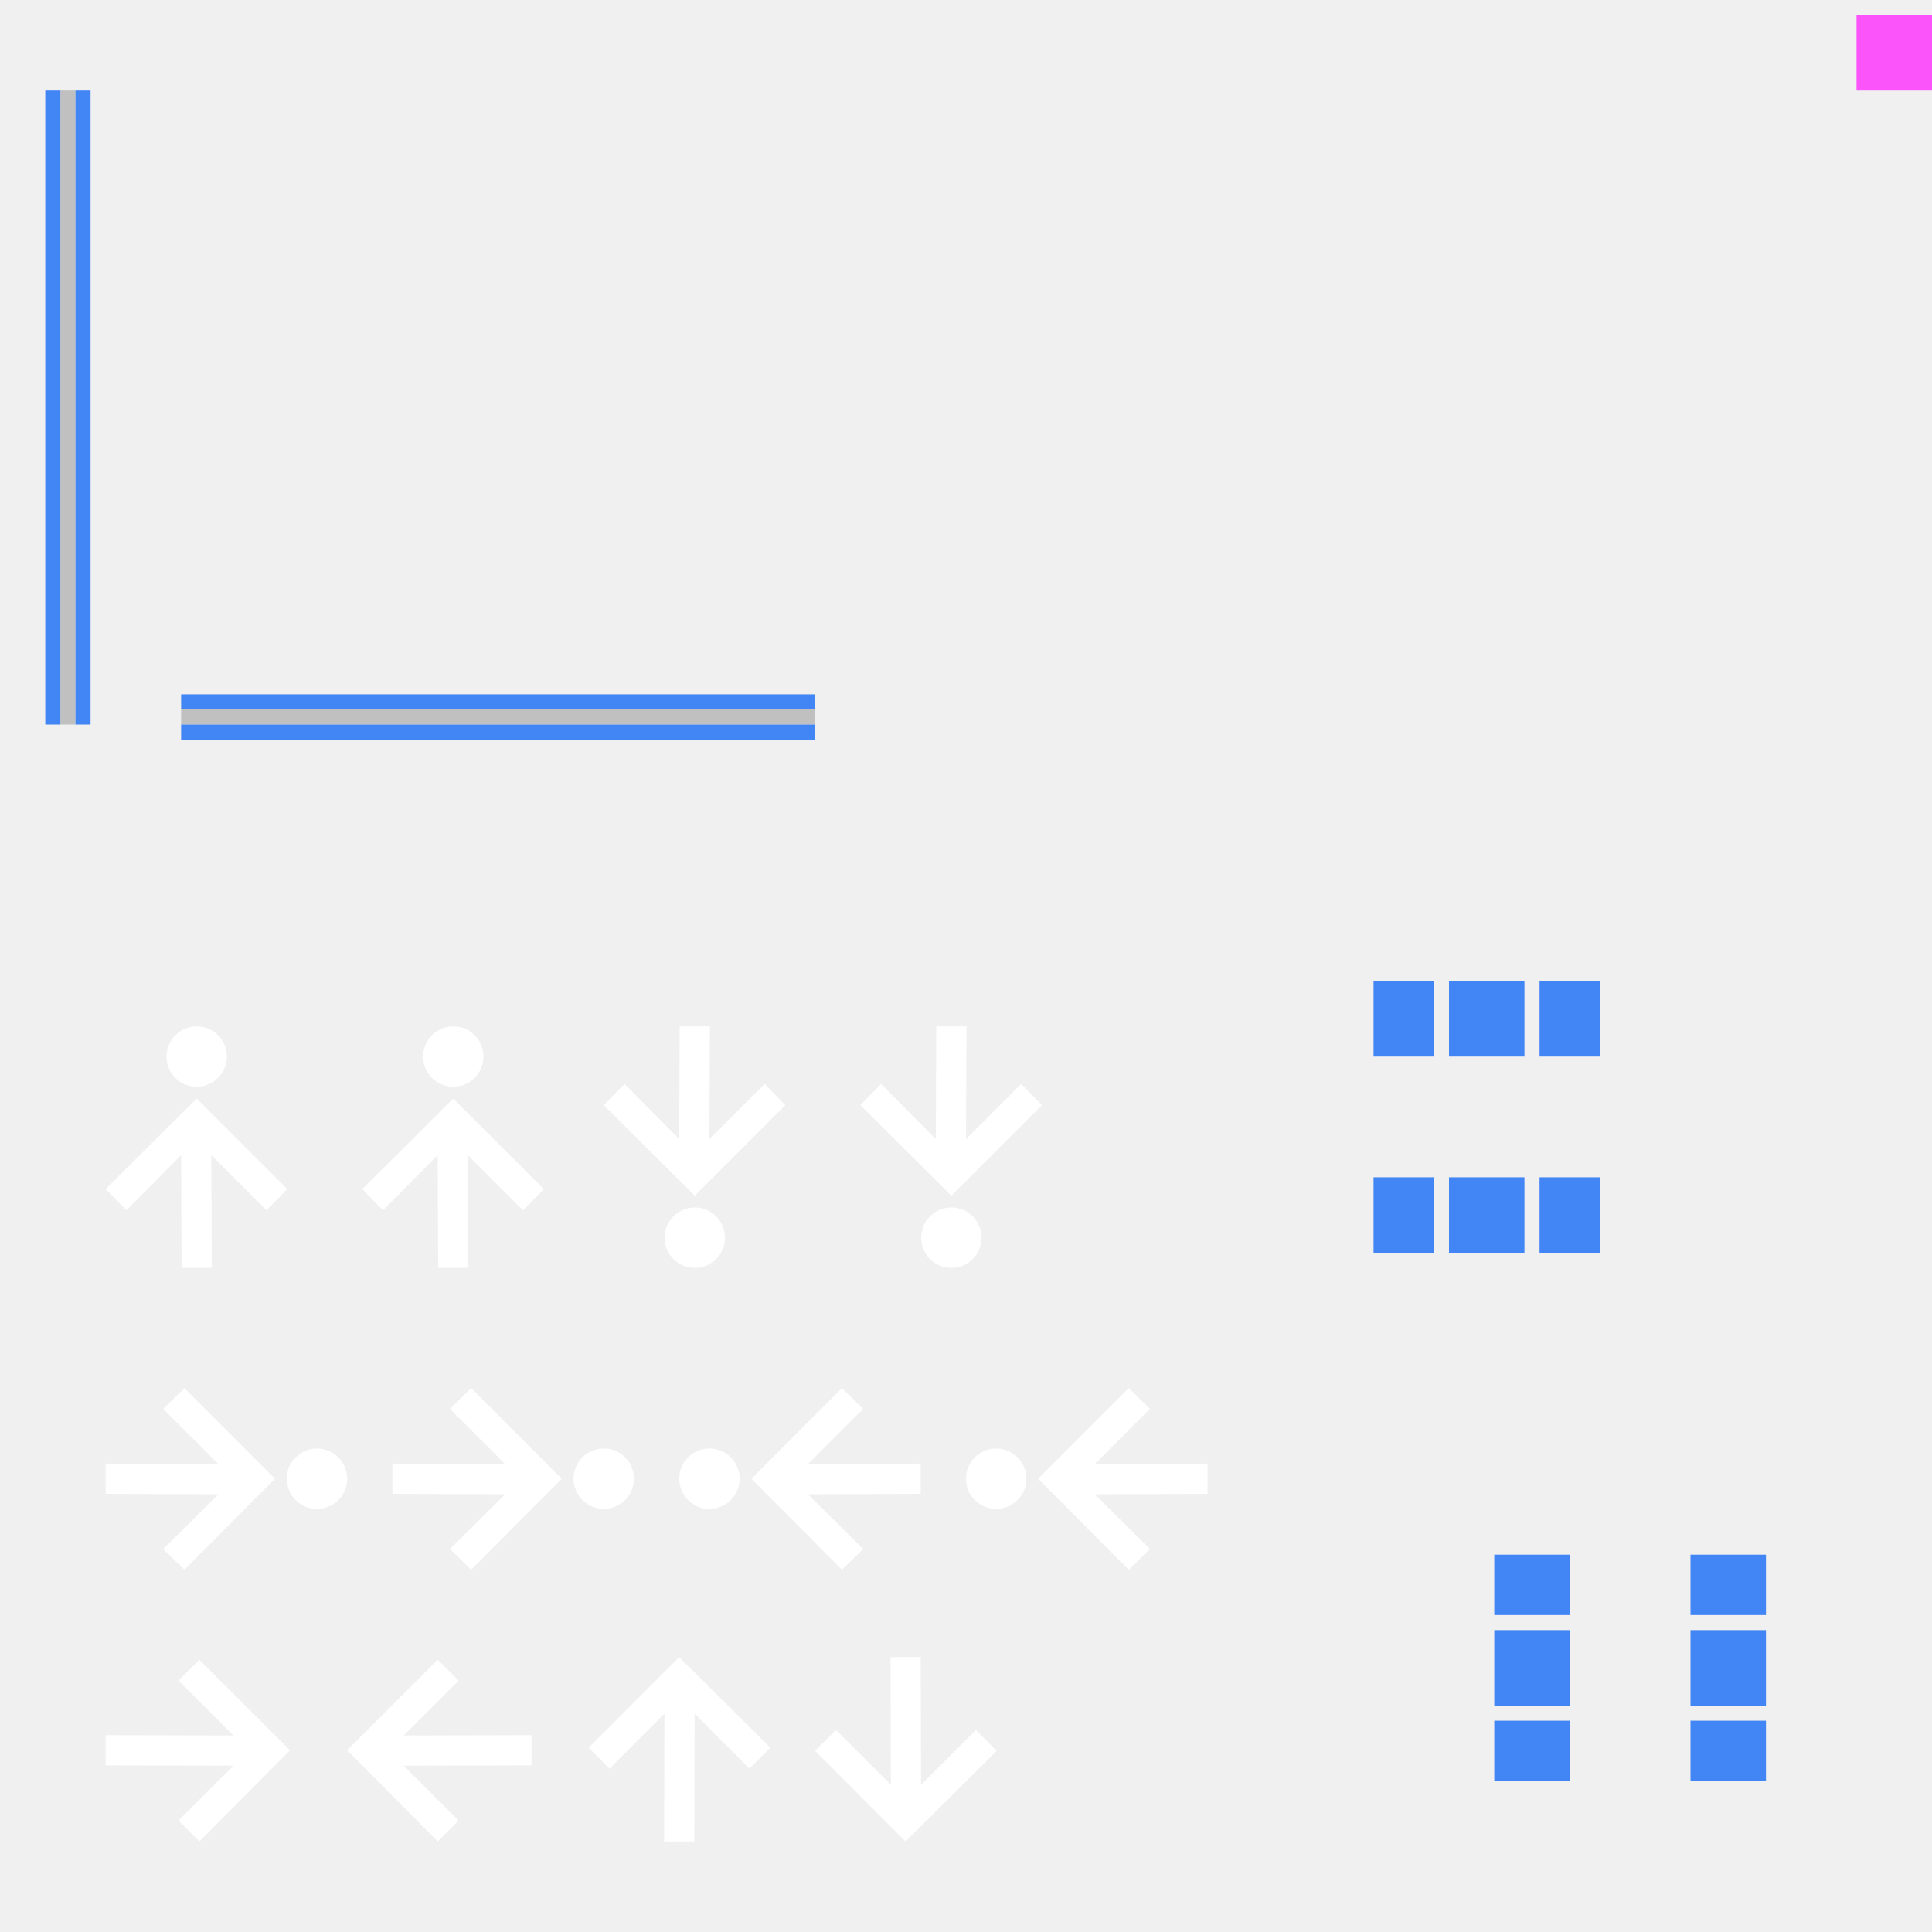
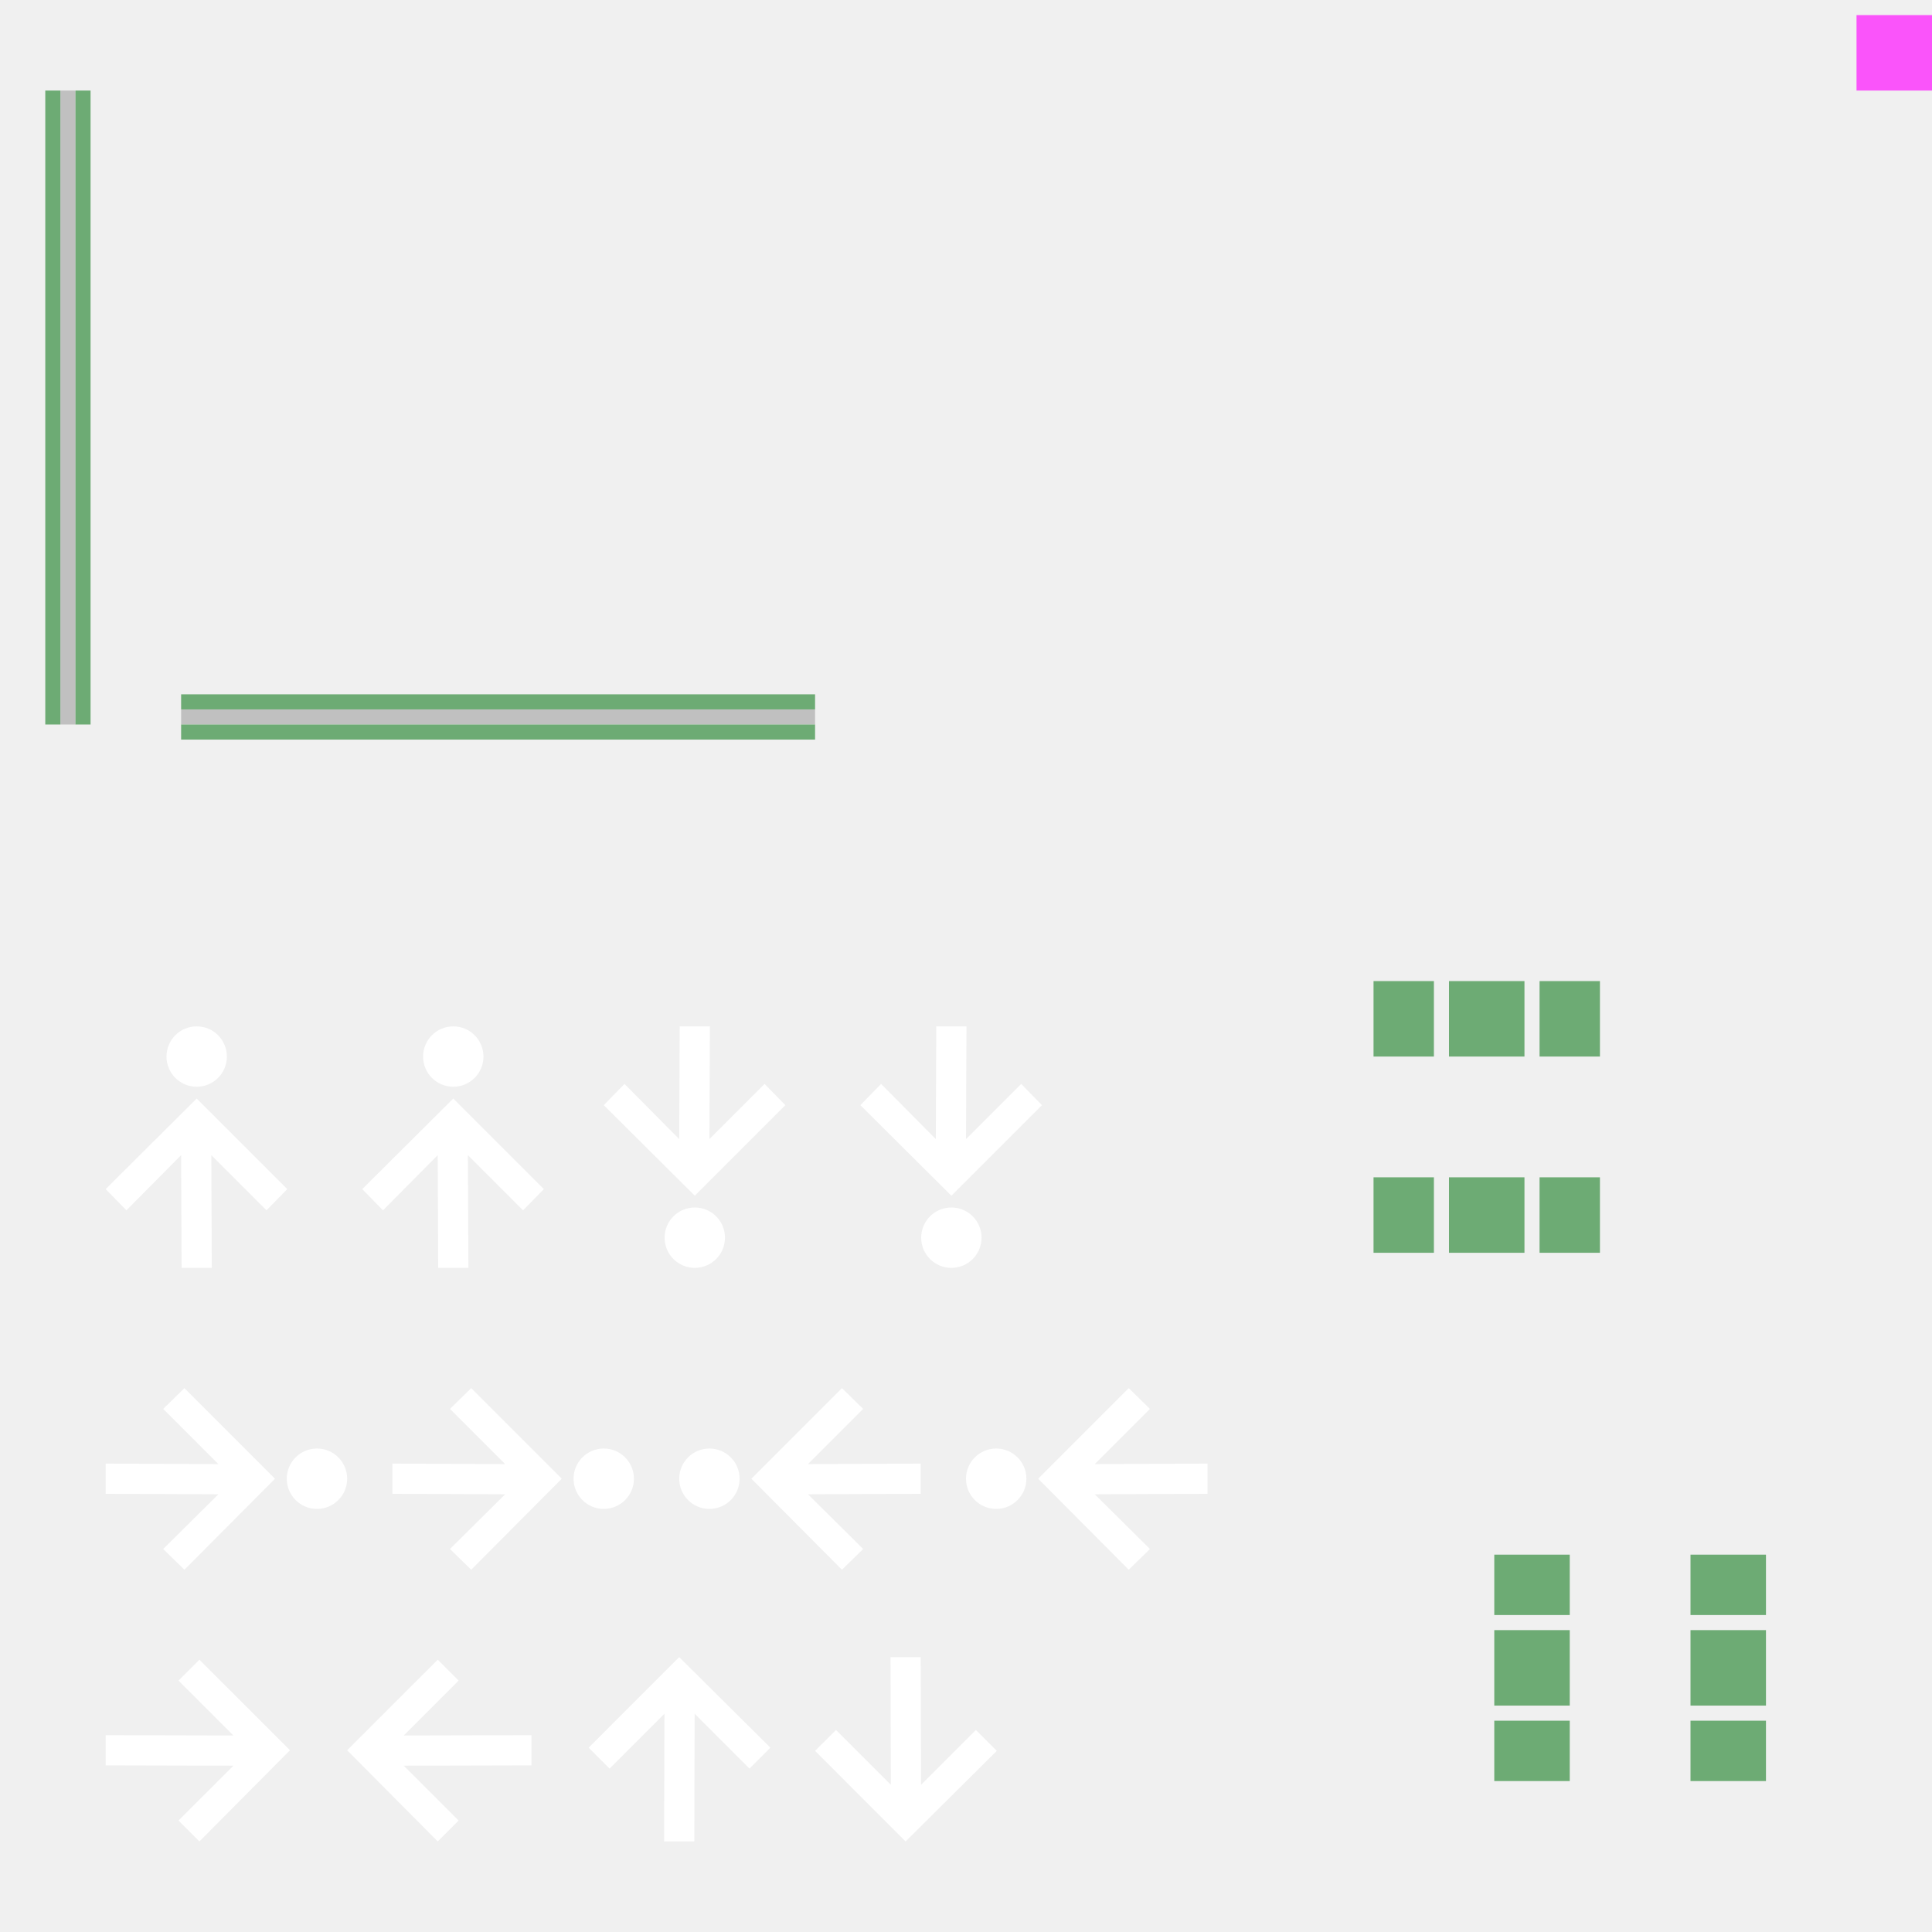
<svg xmlns="http://www.w3.org/2000/svg" width="128" height="128" version="1">
  <defs id="materia">
    <style id="current-color-scheme" type="text/css">
-    .ColorScheme-Background {color:#181818; } .ColorScheme-ButtonBackground { color:#343434; } .ColorScheme-Highlight { color:#4285f4; } .ColorScheme-Text { color:#dfdfdf; } .ColorScheme-ViewBackground { color:#242424; } .ColorScheme-NegativeText { color:#f44336; } .ColorScheme-PositiveText { color:#6dab74; } .ColorScheme-NeutralText { color:#ff9800; }
+    .ColorScheme-Background {color:#181818; } .ColorScheme-ButtonBackground { color:#343434; } .ColorScheme-Highlight { color:#6dab74; } .ColorScheme-Text { color:#dfdfdf; } .ColorScheme-ViewBackground { color:#0c0c0f; } .ColorScheme-NegativeText { color:#f44336; } .ColorScheme-PositiveText { color:#6dab74; } .ColorScheme-NeutralText { color:#ff9800; }
  </style>
  </defs>
  <rect id="hint-stretch-borders" style="opacity:0.65;fill:#ff00ff;stroke-width:0.941" width="5" height="5" x="123" y="1" />
  <g id="north-center" transform="translate(-152,-4)">
    <path style="fill:currentColor" class="ColorScheme-Highlight" d="m 264,112 0,5 5,0 0,-5 -5,0 z" />
  </g>
  <g id="north-top" style="fill:url(#linearGradient4297)" transform="translate(-152,-5)">
    <path style="fill:currentColor" class="ColorScheme-Highlight" transform="translate(152,5)" d="m 112,103 0,1 0,1 0,2 5,0 0,-2 0,-1 0,-1 -5,0 z" />
  </g>
  <g id="north-bottom" transform="translate(-152,-3)">
    <path style="fill:currentColor" class="ColorScheme-Highlight" transform="translate(152,3)" d="m 112,114 0,3 0,1 5,0 0,-1 0,-3 -5,0 z" />
  </g>
  <g id="south-center" transform="translate(-165,-4)">
    <path style="fill:currentColor" class="ColorScheme-Highlight" d="m 264,112 0,5 5,0 0,-5 -5,0 z" />
  </g>
  <g id="south-top" transform="translate(-165,-5)">
    <path style="fill:currentColor" class="ColorScheme-Highlight" transform="translate(165,5)" d="m 99,103 0,1 0,1 0,2 5,0 0,-2 0,-1 0,-1 -5,0 z" />
  </g>
  <g id="south-bottom" style="fill:url(#linearGradient4315)" transform="translate(-165,-3)">
    <path style="fill:currentColor" class="ColorScheme-Highlight" transform="translate(165,3)" d="m 99,114 0,3 0,1 5,0 0,-1 0,-3 -5,0 z" />
  </g>
  <g id="east-center" transform="matrix(0,-1,1,0,-16,334)">
    <path style="fill:currentColor" class="ColorScheme-Highlight" d="m 264,112 0,5 5,0 0,-5 -5,0 z" />
  </g>
  <g id="east-left" transform="matrix(0,-1,1,0,-17,334)">
    <path style="fill:currentColor" class="ColorScheme-Highlight" transform="matrix(0,1,-1,0,334,17)" d="m 91,65 0,5 1,0 3,0 0,-5 -3,0 -1,0 z" />
  </g>
  <g id="east-right" transform="matrix(0,-1,1,0,-15,334)">
    <path style="fill:currentColor" class="ColorScheme-Highlight" transform="matrix(0,1,-1,0,334,15)" d="m 102,65 0,5 3,0 1,0 0,-5 -1,0 -3,0 z" />
  </g>
  <g id="west-center" transform="matrix(0,-1,1,0,-16,347)">
    <path style="fill:currentColor" class="ColorScheme-Highlight" d="m 264,112 0,5 5,0 0,-5 -5,0 z" />
  </g>
  <g id="west-left" style="fill:url(#linearGradient4325)" transform="matrix(0,-1,1,0,-17,347)">
    <path style="fill:currentColor" class="ColorScheme-Highlight" transform="matrix(0,1,-1,0,347,17)" d="m 91,78 0,5 1,0 3,0 0,-5 -3,0 -1,0 z" />
  </g>
  <g id="west-right" transform="matrix(0,-1,1,0,-15,347)">
    <path style="fill:currentColor" class="ColorScheme-Highlight" transform="matrix(0,1,-1,0,347,15)" d="m 102,78 0,5 3,0 1,0 0,-5 -1,0 -3,0 z" />
  </g>
  <g id="vertical-centerindicator" transform="translate(1,15)">
    <rect style="opacity:0.2" width="42" height="1" x="11" y="32" />
    <rect style="fill:currentColor" class="ColorScheme-Highlight" width="42" height="1" x="11" y="33" />
    <rect style="fill:currentColor" class="ColorScheme-Highlight" width="42" height="1" x="11" y="31" />
  </g>
  <g id="horizontal-centerindicator" transform="translate(-4,17)">
    <rect style="opacity:0.2" width="42" height="1" x="-31" y="8" transform="matrix(0,-1,1,0,0,0)" />
    <rect style="fill:currentColor" class="ColorScheme-Highlight" width="42" height="1" x="-31" y="9" transform="matrix(0,-1,1,0,0,0)" />
    <rect style="fill:currentColor" class="ColorScheme-Highlight" width="42" height="1" x="-31" y="7" transform="matrix(0,-1,1,0,0,0)" />
  </g>
  <g id="west-minslider" style="enable-background:new" transform="translate(5.0312,68.0032)">
    <g transform="translate(-405,100)">
      <path style="fill:#ffffff" d="m 419,-89.222 -1.375,1.406 -3.656,-3.656 0.031,7.469 -2,0 -0.031,-7.469 -3.625,3.656 -1.375,-1.406 6.031,-6 6,6 z m -4,-8.781 c 0,1.105 -0.895,2 -2,2 -1.105,0 -2,-0.895 -2,-2 0,-1.105 0.895,-2 2,-2 1.105,0 2,0.895 2,2 z" />
    </g>
  </g>
  <g id="north-offsetslider" style="enable-background:new" transform="translate(37,108.0004)">
    <g transform="translate(-385,98.003)">
      <path style="fill:#ffffff" d="m 387,-90.215 1.386,1.385 3.635,-3.635 -0.021,8.461 2,0 0.021,-8.461 3.634,3.635 1.385,-1.385 -6.041,-6.001 z" />
    </g>
  </g>
  <g id="north-maxslider" style="enable-background:new" transform="translate(6.9988,89.96885)">
    <g transform="translate(-325,99.003)">
      <path style="fill:#ffffff" d="m 330.22,-97.003 -1.406,1.375 3.656,3.656 -7.469,-0.031 0,2 7.469,0.031 -3.656,3.625 1.406,1.375 6,-6.031 -6,-6 z m 8.781,4 c -1.105,0 -2,0.895 -2,2 0,1.105 0.895,2 2,2 1.105,0 2,-0.895 2,-2 0,-1.105 -0.895,-2 -2,-2 z" />
    </g>
  </g>
  <g id="east-offsetslider" style="enable-background:new" transform="translate(5.0016,107.9598)">
    <g transform="translate(-305,99.003)">
      <path style="fill:#ffffff" d="m 313.21,-97.003 -1.385,1.386 3.635,3.635 -8.461,-0.021 0,2 8.461,0.021 -3.635,3.634 1.385,1.385 6.001,-6.041 z" />
    </g>
  </g>
  <g id="east-minslider" style="enable-background:new" transform="translate(22.0312,68.0032)">
    <g transform="translate(-405,100)">
      <path style="fill:#ffffff" d="m 419,-89.222 -1.375,1.406 -3.656,-3.656 0.031,7.469 -2,0 -0.031,-7.469 -3.625,3.656 -1.375,-1.406 6.031,-6 6,6 z m -4,-8.781 c 0,1.105 -0.895,2 -2,2 -1.105,0 -2,-0.895 -2,-2 0,-1.105 0.895,-2 2,-2 1.105,0 2,0.895 2,2 z" />
    </g>
  </g>
  <g id="west-maxslider" style="enable-background:new" transform="matrix(1,0,0,-1,38.0312,83.9968)">
    <g transform="translate(-405,100)">
      <path style="fill:#ffffff" d="m 419,-89.222 -1.375,1.406 -3.656,-3.656 0.031,7.469 -2,0 -0.031,-7.469 -3.625,3.656 -1.375,-1.406 6.031,-6 6,6 z m -4,-8.781 c 0,1.105 -0.895,2 -2,2 -1.105,0 -2,-0.895 -2,-2 0,-1.105 0.895,-2 2,-2 1.105,0 2,0.895 2,2 z" />
    </g>
  </g>
  <g id="east-maxslider" style="enable-background:new" transform="matrix(1,0,0,-1,55.0312,83.9968)">
    <g transform="translate(-405,100)">
      <path style="fill:#ffffff" d="m 419,-89.222 -1.375,1.406 -3.656,-3.656 0.031,7.469 -2,0 -0.031,-7.469 -3.625,3.656 -1.375,-1.406 6.031,-6 6,6 z m -4,-8.781 c 0,1.105 -0.895,2 -2,2 -1.105,0 -2,-0.895 -2,-2 0,-1.105 0.895,-2 2,-2 1.105,0 2,0.895 2,2 z" />
    </g>
  </g>
  <g id="south-maxslider" style="enable-background:new" transform="translate(25.9988,89.96885)">
    <g transform="translate(-325,99.003)">
      <path style="fill:#ffffff" d="m 330.22,-97.003 -1.406,1.375 3.656,3.656 -7.469,-0.031 0,2 7.469,0.031 -3.656,3.625 1.406,1.375 6,-6.031 -6,-6 z m 8.781,4 c -1.105,0 -2,0.895 -2,2 0,1.105 0.895,2 2,2 1.105,0 2,-0.895 2,-2 0,-1.105 -0.895,-2 -2,-2 z" />
    </g>
  </g>
  <g id="north-minslider" style="enable-background:new" transform="matrix(-1,0,0,1,61.0012,89.96885)">
    <g transform="translate(-325,99.003)">
      <path style="fill:#ffffff" d="m 330.22,-97.003 -1.406,1.375 3.656,3.656 -7.469,-0.031 0,2 7.469,0.031 -3.656,3.625 1.406,1.375 6,-6.031 -6,-6 z m 8.781,4 c -1.105,0 -2,0.895 -2,2 0,1.105 0.895,2 2,2 1.105,0 2,-0.895 2,-2 0,-1.105 -0.895,-2 -2,-2 z" />
    </g>
  </g>
  <g id="south-minslider" style="enable-background:new" transform="matrix(-1,0,0,1,80.0012,89.96885)">
    <g transform="translate(-325,99.003)">
      <path style="fill:#ffffff" d="m 330.22,-97.003 -1.406,1.375 3.656,3.656 -7.469,-0.031 0,2 7.469,0.031 -3.656,3.625 1.406,1.375 6,-6.031 -6,-6 z m 8.781,4 c -1.105,0 -2,0.895 -2,2 0,1.105 0.895,2 2,2 1.105,0 2,-0.895 2,-2 0,-1.105 -0.895,-2 -2,-2 z" />
    </g>
  </g>
  <g id="west-offsetslider" style="enable-background:new" transform="matrix(-1,0,0,1,37.2109,107.9598)">
    <g transform="translate(-305,99.003)">
      <path style="fill:#ffffff" d="m 313.21,-97.003 -1.385,1.386 3.635,3.635 -8.461,-0.021 0,2 8.461,0.021 -3.635,3.634 1.385,1.385 6.001,-6.041 z" />
    </g>
  </g>
  <g id="south-offsetslider" style="enable-background:new" transform="matrix(1,0,0,-1,52,123.7871)">
    <g transform="translate(-385,98.003)">
      <path style="fill:#ffffff" d="m 387,-90.215 1.386,1.385 3.635,-3.635 -0.021,8.461 2,0 0.021,-8.461 3.634,3.635 1.385,-1.385 -6.041,-6.001 z" />
    </g>
  </g>
</svg>
